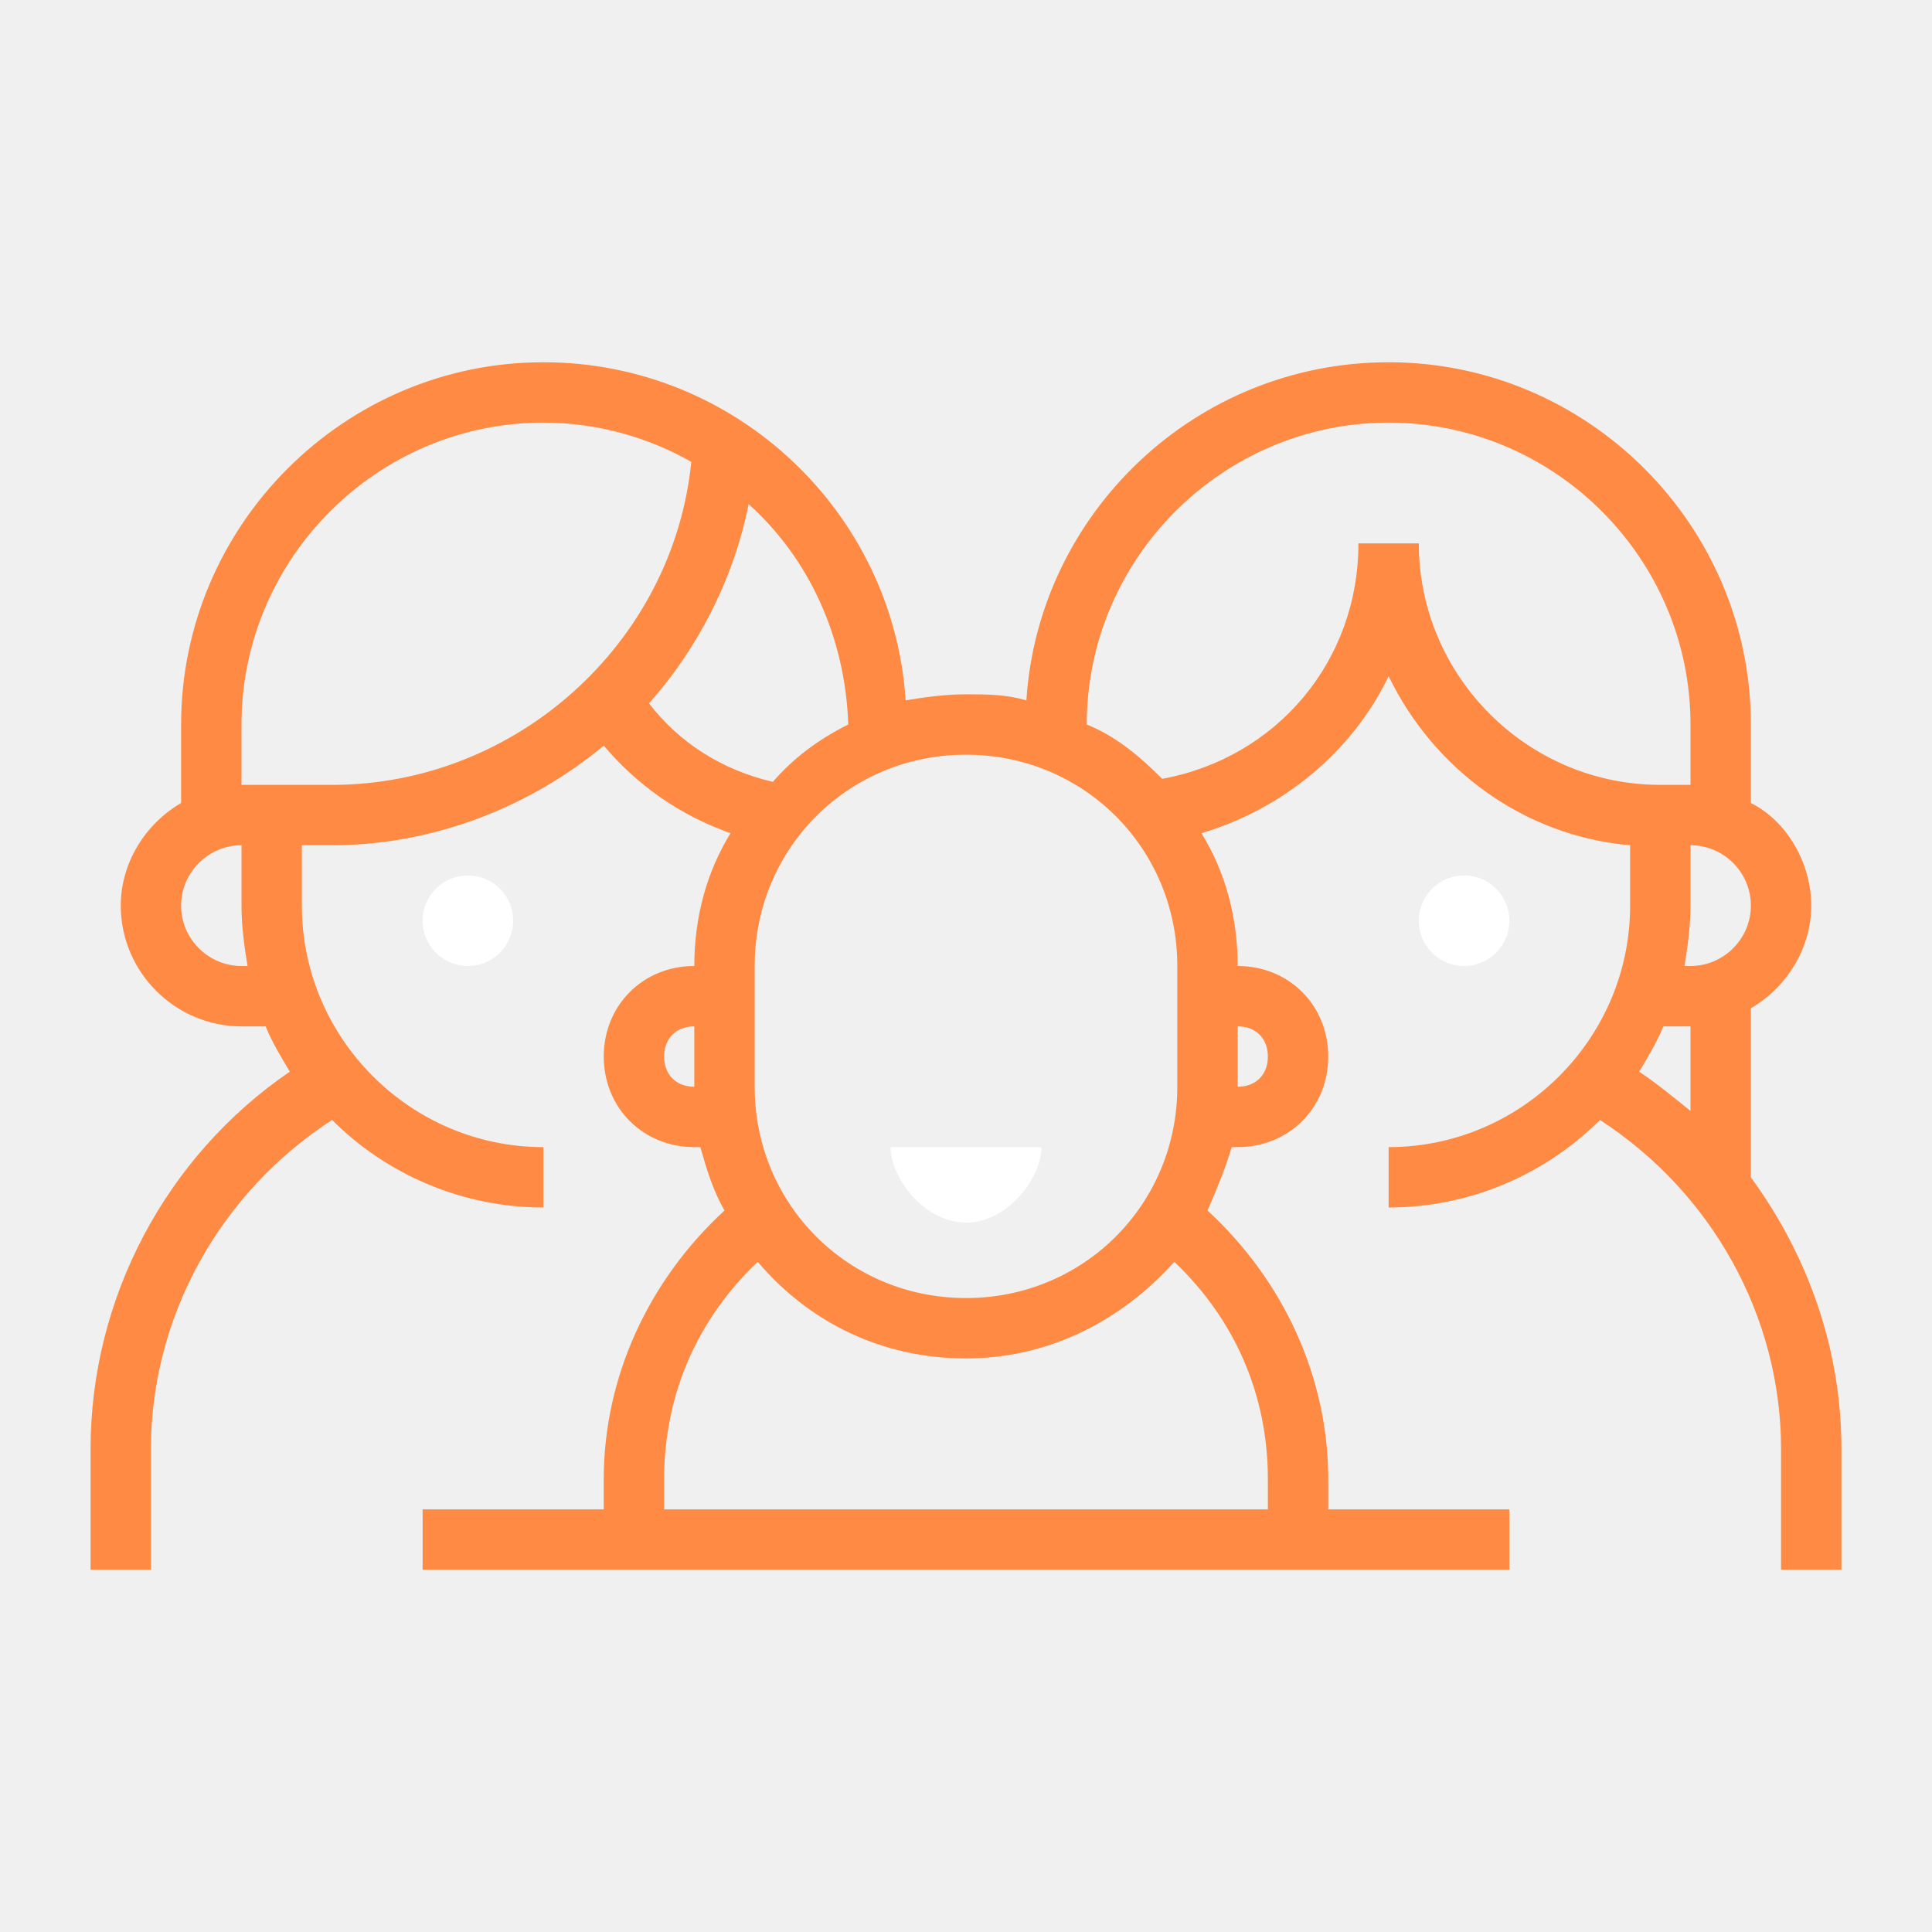
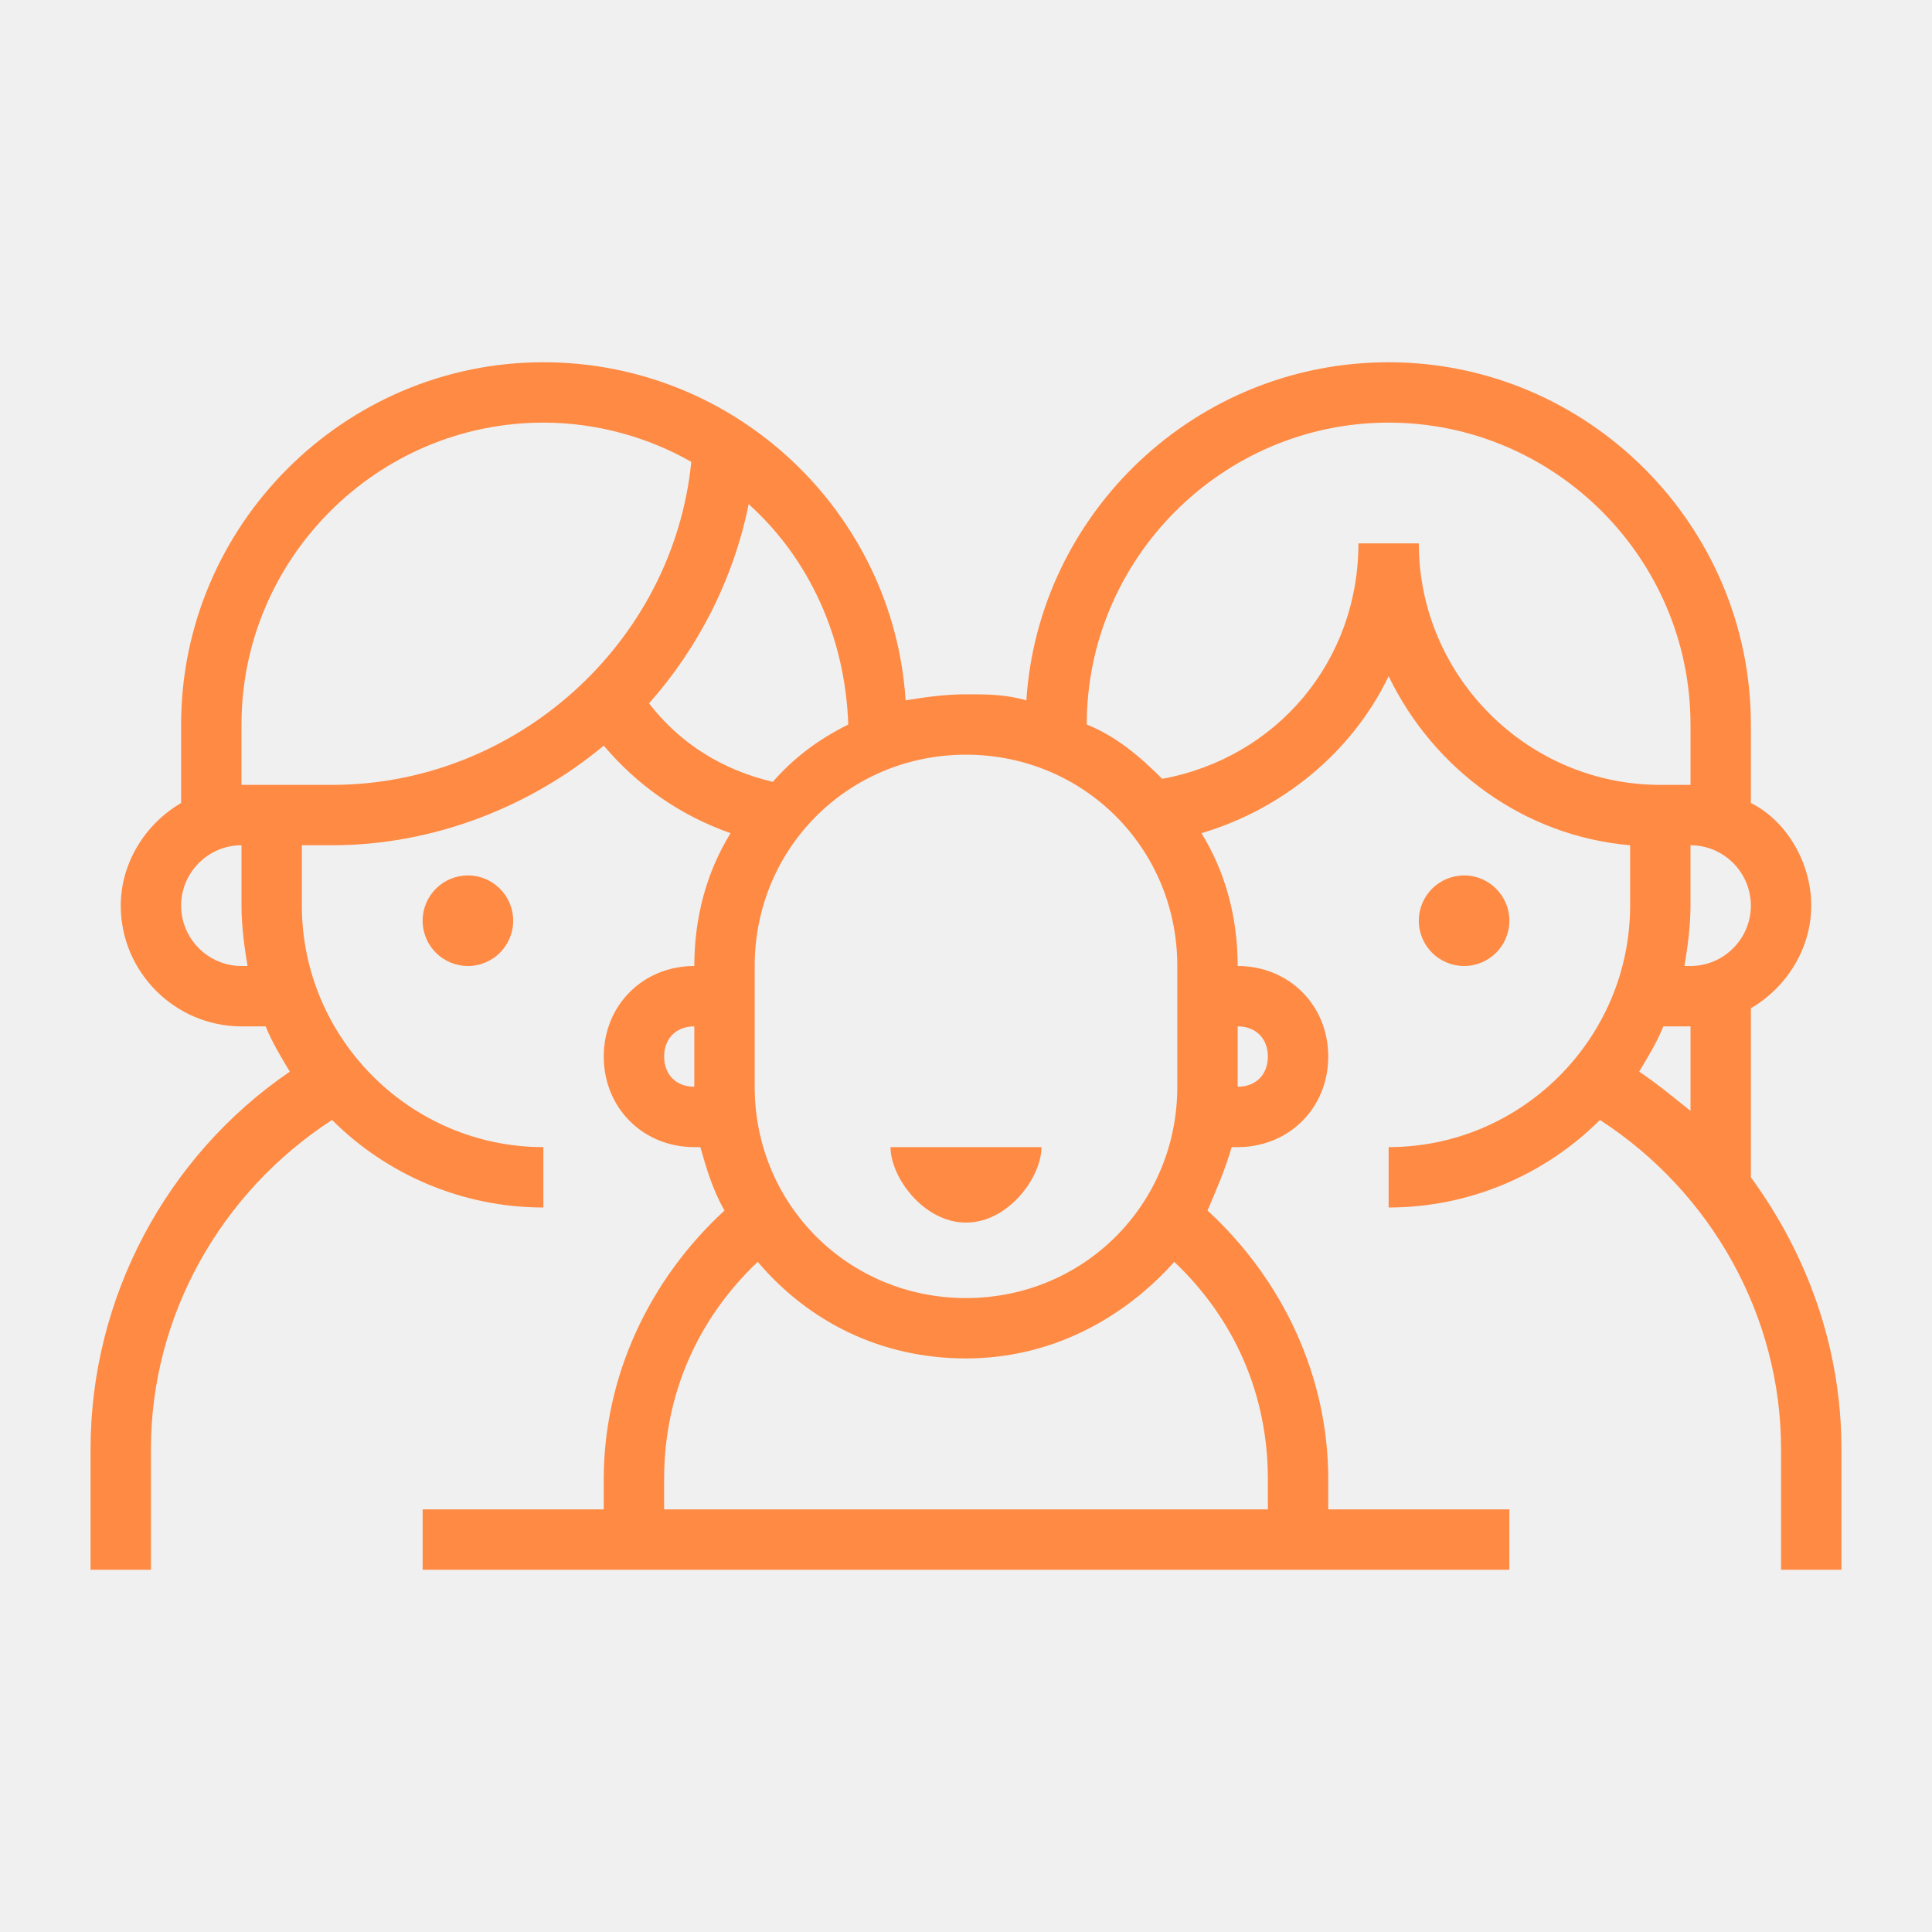
<svg xmlns="http://www.w3.org/2000/svg" version="1.1" id="Слой_1" x="0px" y="0px" viewBox="0 0 64 64" style="enable-background:new 0 0 64 64;" xml:space="preserve">
  <style type="text/css">
- 	.st0{fill:#FFFFFF;}
- 	.st1{fill:#FF8A43;}
+ 	.st0{fill:#FF8A43;}
</style>
  <circle class="st0" cx="15.5" cy="30.5" r="1.5" />
  <circle class="st0" cx="48.5" cy="30.5" r="1.5" />
  <path class="st0" d="M29.5,38c0,1,1.1,2.5,2.5,2.5c1.4,0,2.5-1.5,2.5-2.5H29.5z" />
-   <path class="st1" d="M58,39L58,39v-5.6c1.2-0.7,2-2,2-3.4s-0.8-2.8-2-3.4V24c0-6.6-5.4-12-12-12c-6.4,0-11.6,5-12,11.2  C33.3,23,32.7,23,32,23s-1.4,0.1-2,0.2C29.6,17,24.4,12,18,12c-6.6,0-12,5.4-12,12v2.6c-1.2,0.7-2,2-2,3.4c0,2.2,1.8,4,4,4h0.8  c0.2,0.5,0.5,1,0.8,1.5C5.5,38.3,3,43,3,48v4h2v-4c0-4.4,2.3-8.5,6-10.9c1.8,1.8,4.3,2.9,7,2.9v-2c-4.4,0-8-3.6-8-8v-2h1  c3.4,0,6.6-1.3,9-3.3c1.1,1.3,2.5,2.3,4.2,2.9C23.4,28.9,23,30.4,23,32c-1.7,0-3,1.3-3,3s1.3,3,3,3h0.2c0.2,0.7,0.4,1.4,0.8,2.1  c-2.5,2.3-4,5.5-4,8.9v1h-6v2h36v-2h-6v-1c0-3.4-1.5-6.6-4-8.9c0.3-0.7,0.6-1.4,0.8-2.1H41c1.7,0,3-1.3,3-3s-1.3-3-3-3  c0-1.6-0.4-3.1-1.2-4.4c2.7-0.8,5-2.7,6.2-5.2c1.5,3.1,4.5,5.3,8,5.6v2c0,4.4-3.6,8-8,8v2c2.7,0,5.2-1.1,7-2.9c3.7,2.4,6,6.5,6,10.9  v4h2v-4C61,44.7,59.9,41.6,58,39z M56,32h-0.2c0.1-0.6,0.2-1.3,0.2-2v-2c1.1,0,2,0.9,2,2S57.1,32,56,32z M39,32v4c0,3.9-3.1,7-7,7  s-7-3.1-7-7v-4c0-3.9,3.1-7,7-7S39,28.1,39,32z M8,32c-1.1,0-2-0.9-2-2s0.9-2,2-2v2c0,0.7,0.1,1.4,0.2,2H8z M11,26h-1H9H8v-2  c0-5.5,4.5-10,10-10c1.8,0,3.5,0.5,4.9,1.3C22.3,21.3,17.1,26,11,26z M21.5,23.3c1.6-1.8,2.8-4.1,3.3-6.6c2,1.8,3.2,4.4,3.3,7.3  c-1,0.5-1.8,1.1-2.5,1.9C23.9,25.5,22.5,24.6,21.5,23.3z M22,35c0-0.6,0.4-1,1-1v2C22.4,36,22,35.6,22,35z M42,49v1H22v-1  c0-2.8,1.1-5.3,3.1-7.2c1.7,2,4.1,3.2,6.9,3.2s5.2-1.3,6.9-3.2C40.9,43.7,42,46.2,42,49z M41,34c0.6,0,1,0.4,1,1s-0.4,1-1,1V34z   M47,18h-2c0,3.9-2.7,7.1-6.5,7.8C37.8,25.1,37,24.4,36,24c0-5.5,4.5-10,10-10s10,4.5,10,10v2h-1C50.6,26,47,22.4,47,18z M54.3,35.5  c0.3-0.5,0.6-1,0.8-1.5H56v2.8C55.5,36.4,54.9,35.9,54.3,35.5z" />
+   <path class="st0" d="M58,39L58,39v-5.6c1.2-0.7,2-2,2-3.4s-0.8-2.8-2-3.4V24c0-6.6-5.4-12-12-12c-6.4,0-11.6,5-12,11.2  C33.3,23,32.7,23,32,23s-1.4,0.1-2,0.2C29.6,17,24.4,12,18,12c-6.6,0-12,5.4-12,12v2.6c-1.2,0.7-2,2-2,3.4c0,2.2,1.8,4,4,4h0.8  c0.2,0.5,0.5,1,0.8,1.5C5.5,38.3,3,43,3,48v4h2v-4c0-4.4,2.3-8.5,6-10.9c1.8,1.8,4.3,2.9,7,2.9v-2c-4.4,0-8-3.6-8-8v-2h1  c3.4,0,6.6-1.3,9-3.3c1.1,1.3,2.5,2.3,4.2,2.9C23.4,28.9,23,30.4,23,32c-1.7,0-3,1.3-3,3s1.3,3,3,3h0.2c0.2,0.7,0.4,1.4,0.8,2.1  c-2.5,2.3-4,5.5-4,8.9v1h-6v2h36v-2h-6v-1c0-3.4-1.5-6.6-4-8.9c0.3-0.7,0.6-1.4,0.8-2.1H41c1.7,0,3-1.3,3-3s-1.3-3-3-3  c0-1.6-0.4-3.1-1.2-4.4c2.7-0.8,5-2.7,6.2-5.2c1.5,3.1,4.5,5.3,8,5.6v2c0,4.4-3.6,8-8,8v2c2.7,0,5.2-1.1,7-2.9c3.7,2.4,6,6.5,6,10.9  v4h2v-4C61,44.7,59.9,41.6,58,39z M56,32h-0.2c0.1-0.6,0.2-1.3,0.2-2v-2c1.1,0,2,0.9,2,2S57.1,32,56,32z M39,32v4c0,3.9-3.1,7-7,7  s-7-3.1-7-7v-4c0-3.9,3.1-7,7-7S39,28.1,39,32z M8,32c-1.1,0-2-0.9-2-2s0.9-2,2-2v2c0,0.7,0.1,1.4,0.2,2H8z M11,26h-1H9H8v-2  c0-5.5,4.5-10,10-10c1.8,0,3.5,0.5,4.9,1.3C22.3,21.3,17.1,26,11,26z M21.5,23.3c1.6-1.8,2.8-4.1,3.3-6.6c2,1.8,3.2,4.4,3.3,7.3  c-1,0.5-1.8,1.1-2.5,1.9C23.9,25.5,22.5,24.6,21.5,23.3z M22,35c0-0.6,0.4-1,1-1v2C22.4,36,22,35.6,22,35z M42,49v1H22v-1  c0-2.8,1.1-5.3,3.1-7.2c1.7,2,4.1,3.2,6.9,3.2s5.2-1.3,6.9-3.2C40.9,43.7,42,46.2,42,49z M41,34c0.6,0,1,0.4,1,1s-0.4,1-1,1V34z   M47,18h-2c0,3.9-2.7,7.1-6.5,7.8C37.8,25.1,37,24.4,36,24c0-5.5,4.5-10,10-10s10,4.5,10,10v2h-1C50.6,26,47,22.4,47,18z M54.3,35.5  c0.3-0.5,0.6-1,0.8-1.5H56v2.8C55.5,36.4,54.9,35.9,54.3,35.5z" />
</svg>
